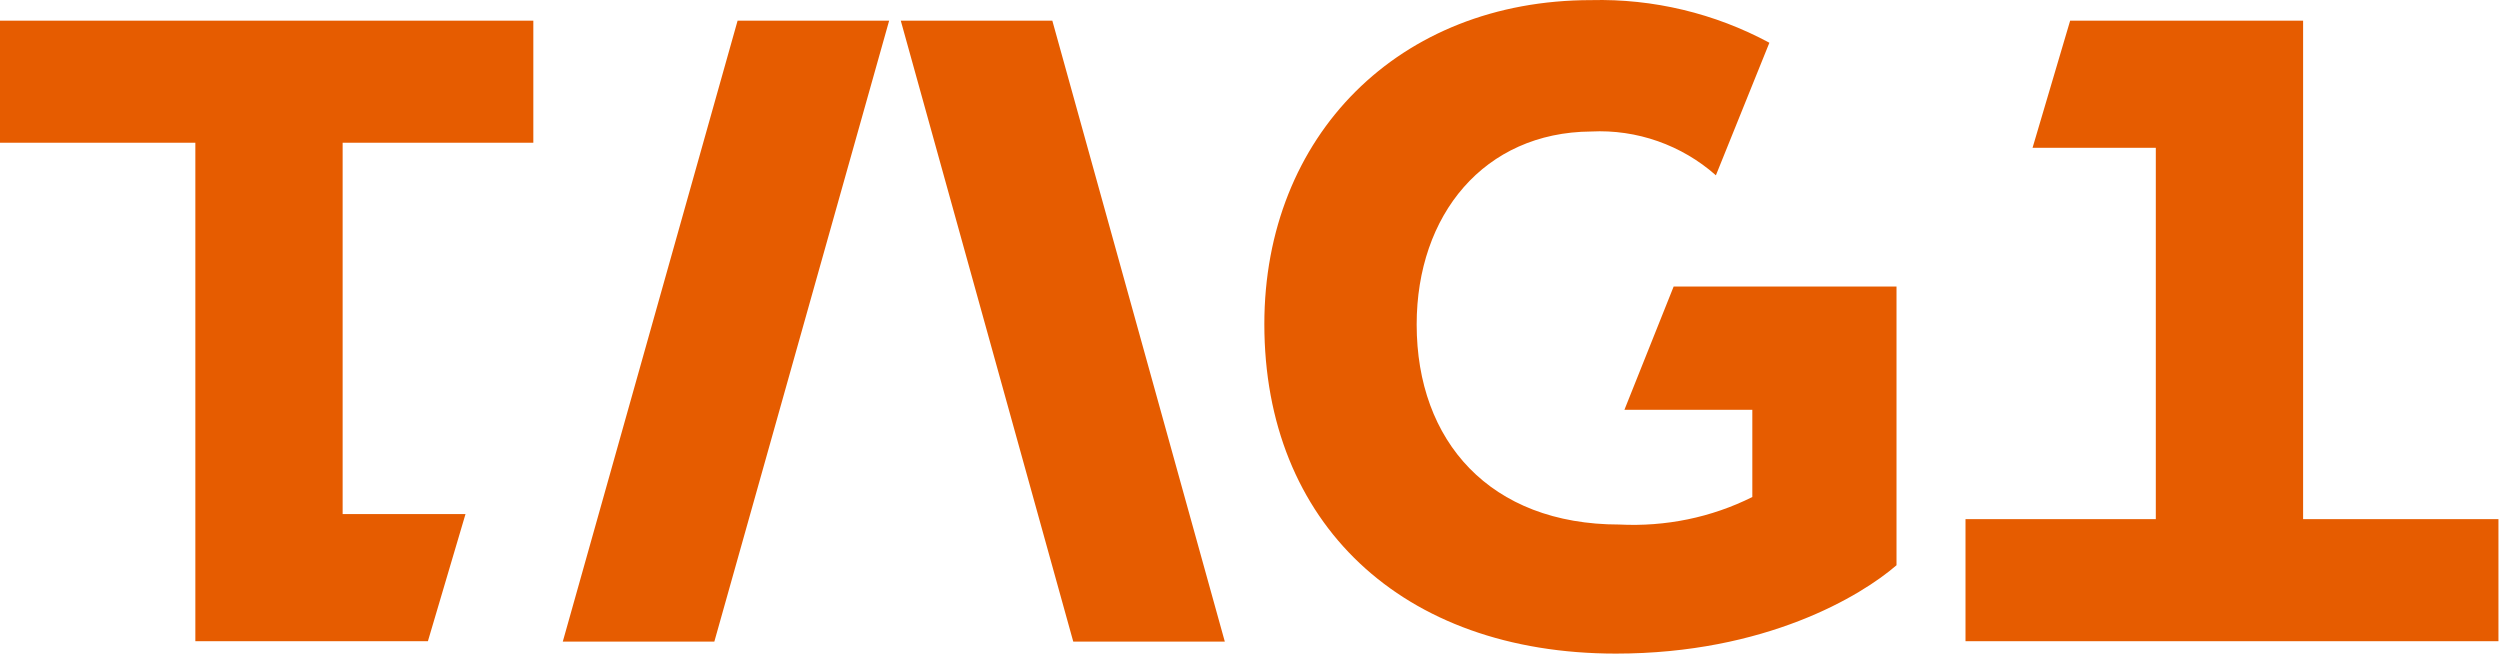
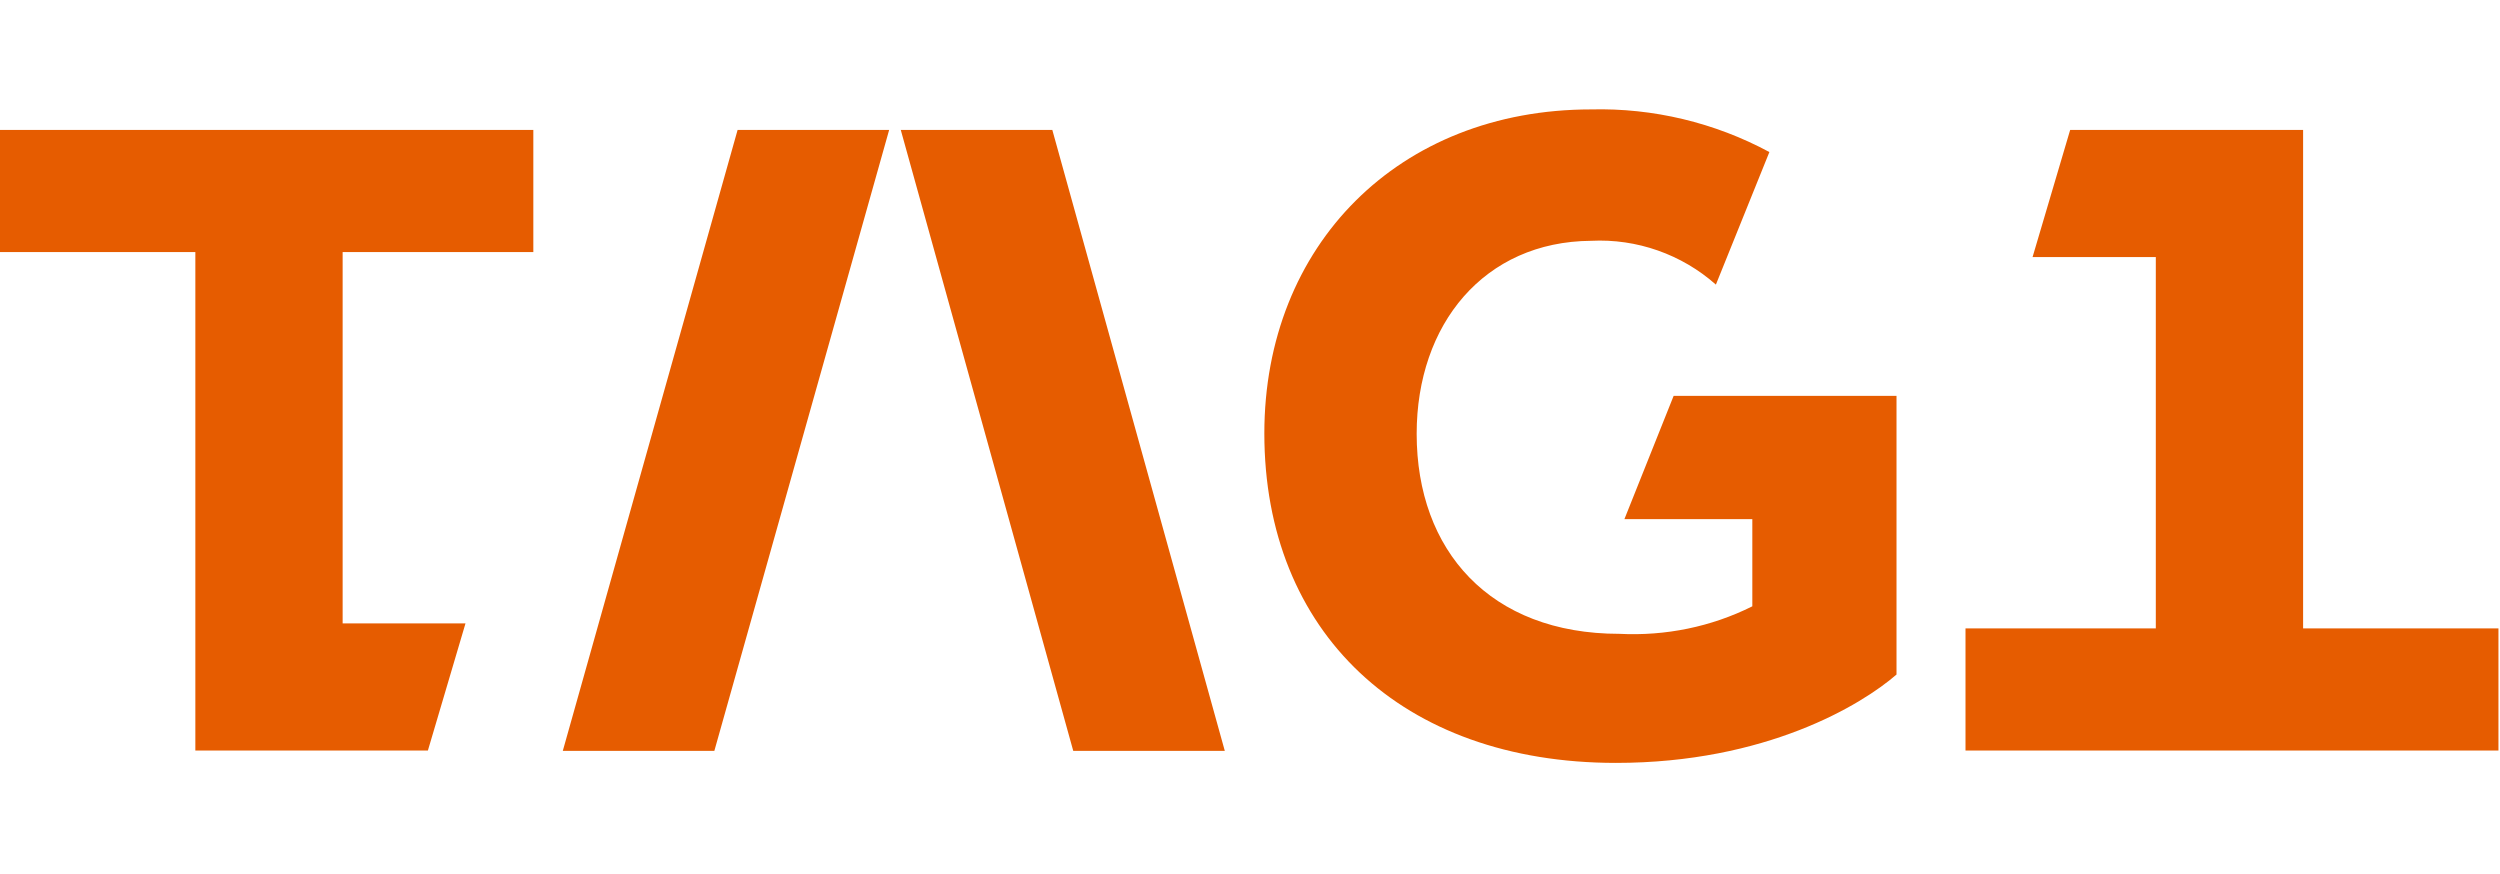
- <svg xmlns="http://www.w3.org/2000/svg" width="645" height="169" viewBox="0 0 645 169" fill="none">
+ <svg xmlns="http://www.w3.org/2000/svg" width="645" height="225.4" viewBox="0 -28.2 645 225.4" fill="none">
  <path d="M0 5.329V36.829H50.4V165.429H110.4L120.1 132.629H88.4V36.829H137.6V5.329H0Z" fill="#E65C00" />
  <path d="M145.2 165.529H184.3L229.4 5.329H190.3L145.2 165.529Z" fill="#E65C00" />
  <path d="M232.4 5.329L276.9 165.529H316L271.5 5.329H232.4Z" fill="#E65C00" />
  <path d="M534.1 5.329L524.4 38.129H556.2V133.929H507.1V165.429H644.6V133.929H594.2V5.329H534.1Z" fill="#E65C00" />
  <path d="M419.1 105.729H452.1V128.229C441.5 133.529 429.7 135.929 417.8 135.329C384.4 135.329 365.5 113.829 365.5 83.729C365.5 55.429 382.9 34.129 410.5 33.929C422.3 33.329 433.9 37.429 442.7 45.229L456.5 11.029C442.4 3.429 426.5 -0.371 410.5 0.029C360.9 0.029 326.2 35.029 326.2 83.629C326.2 134.829 361.6 168.629 416.9 168.629C455.5 168.629 480.2 153.729 489.3 145.829V73.929H431.8L419.1 105.729Z" fill="#E65C00" />
</svg>
